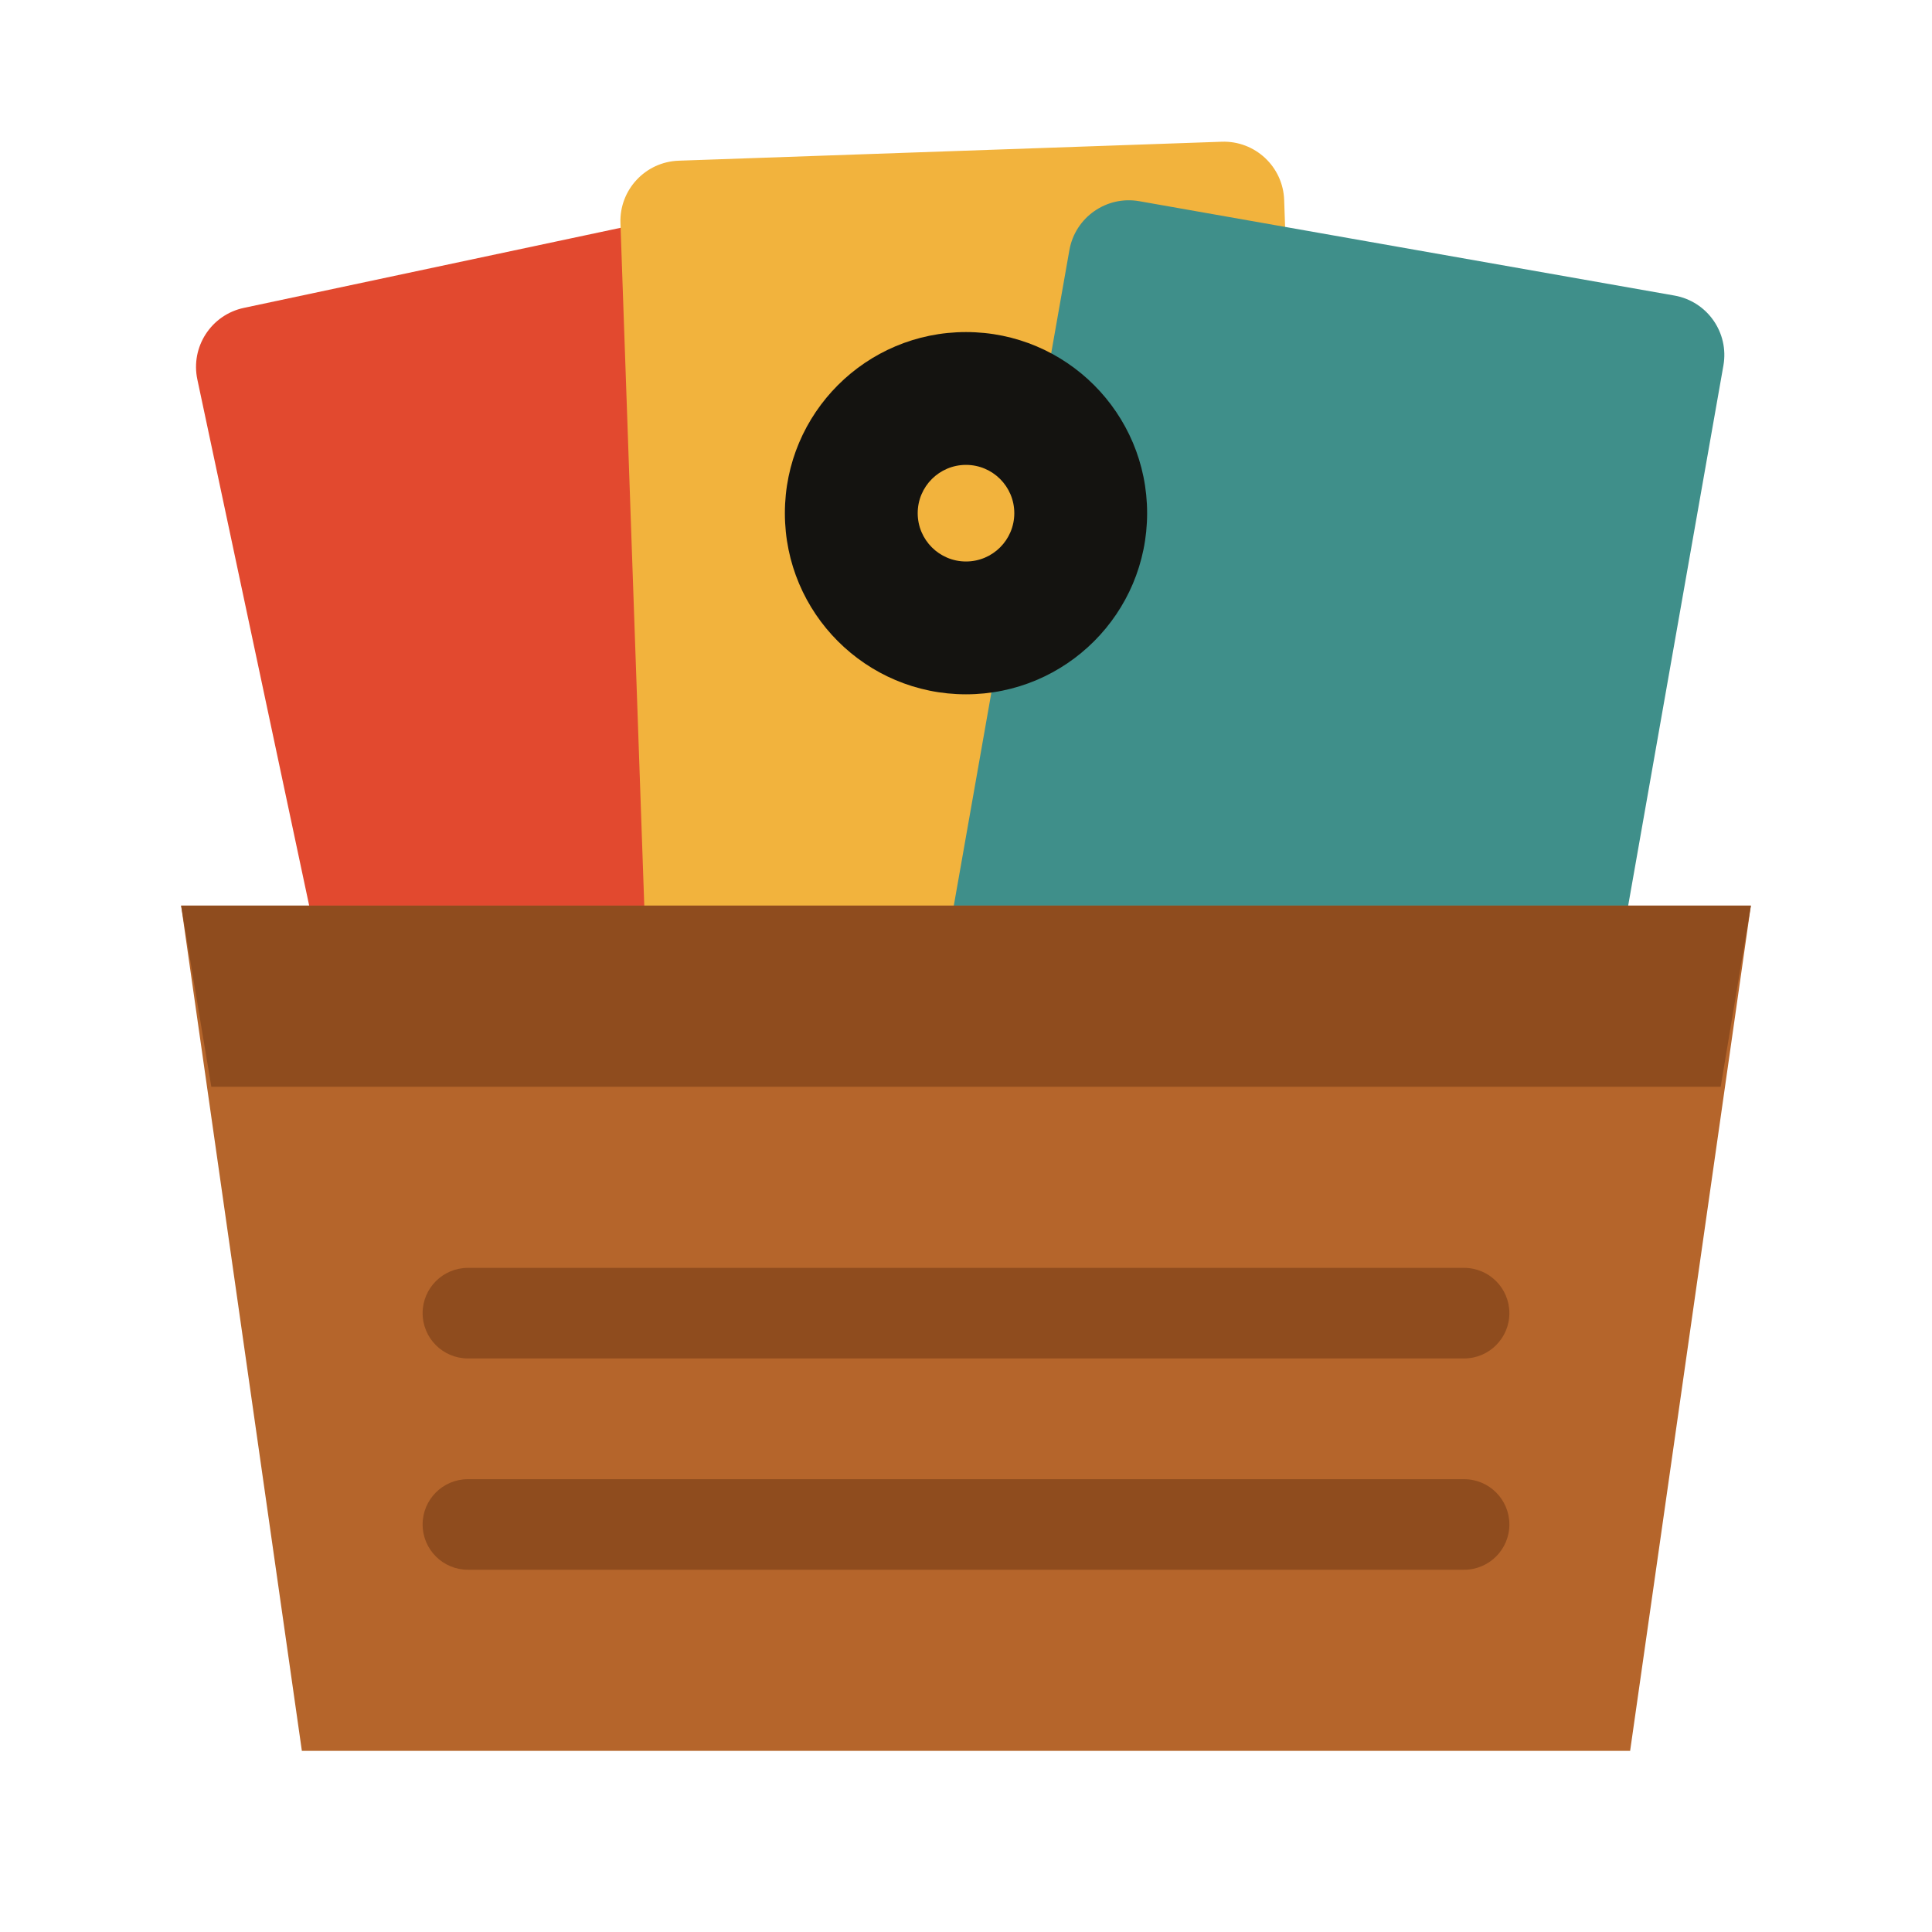
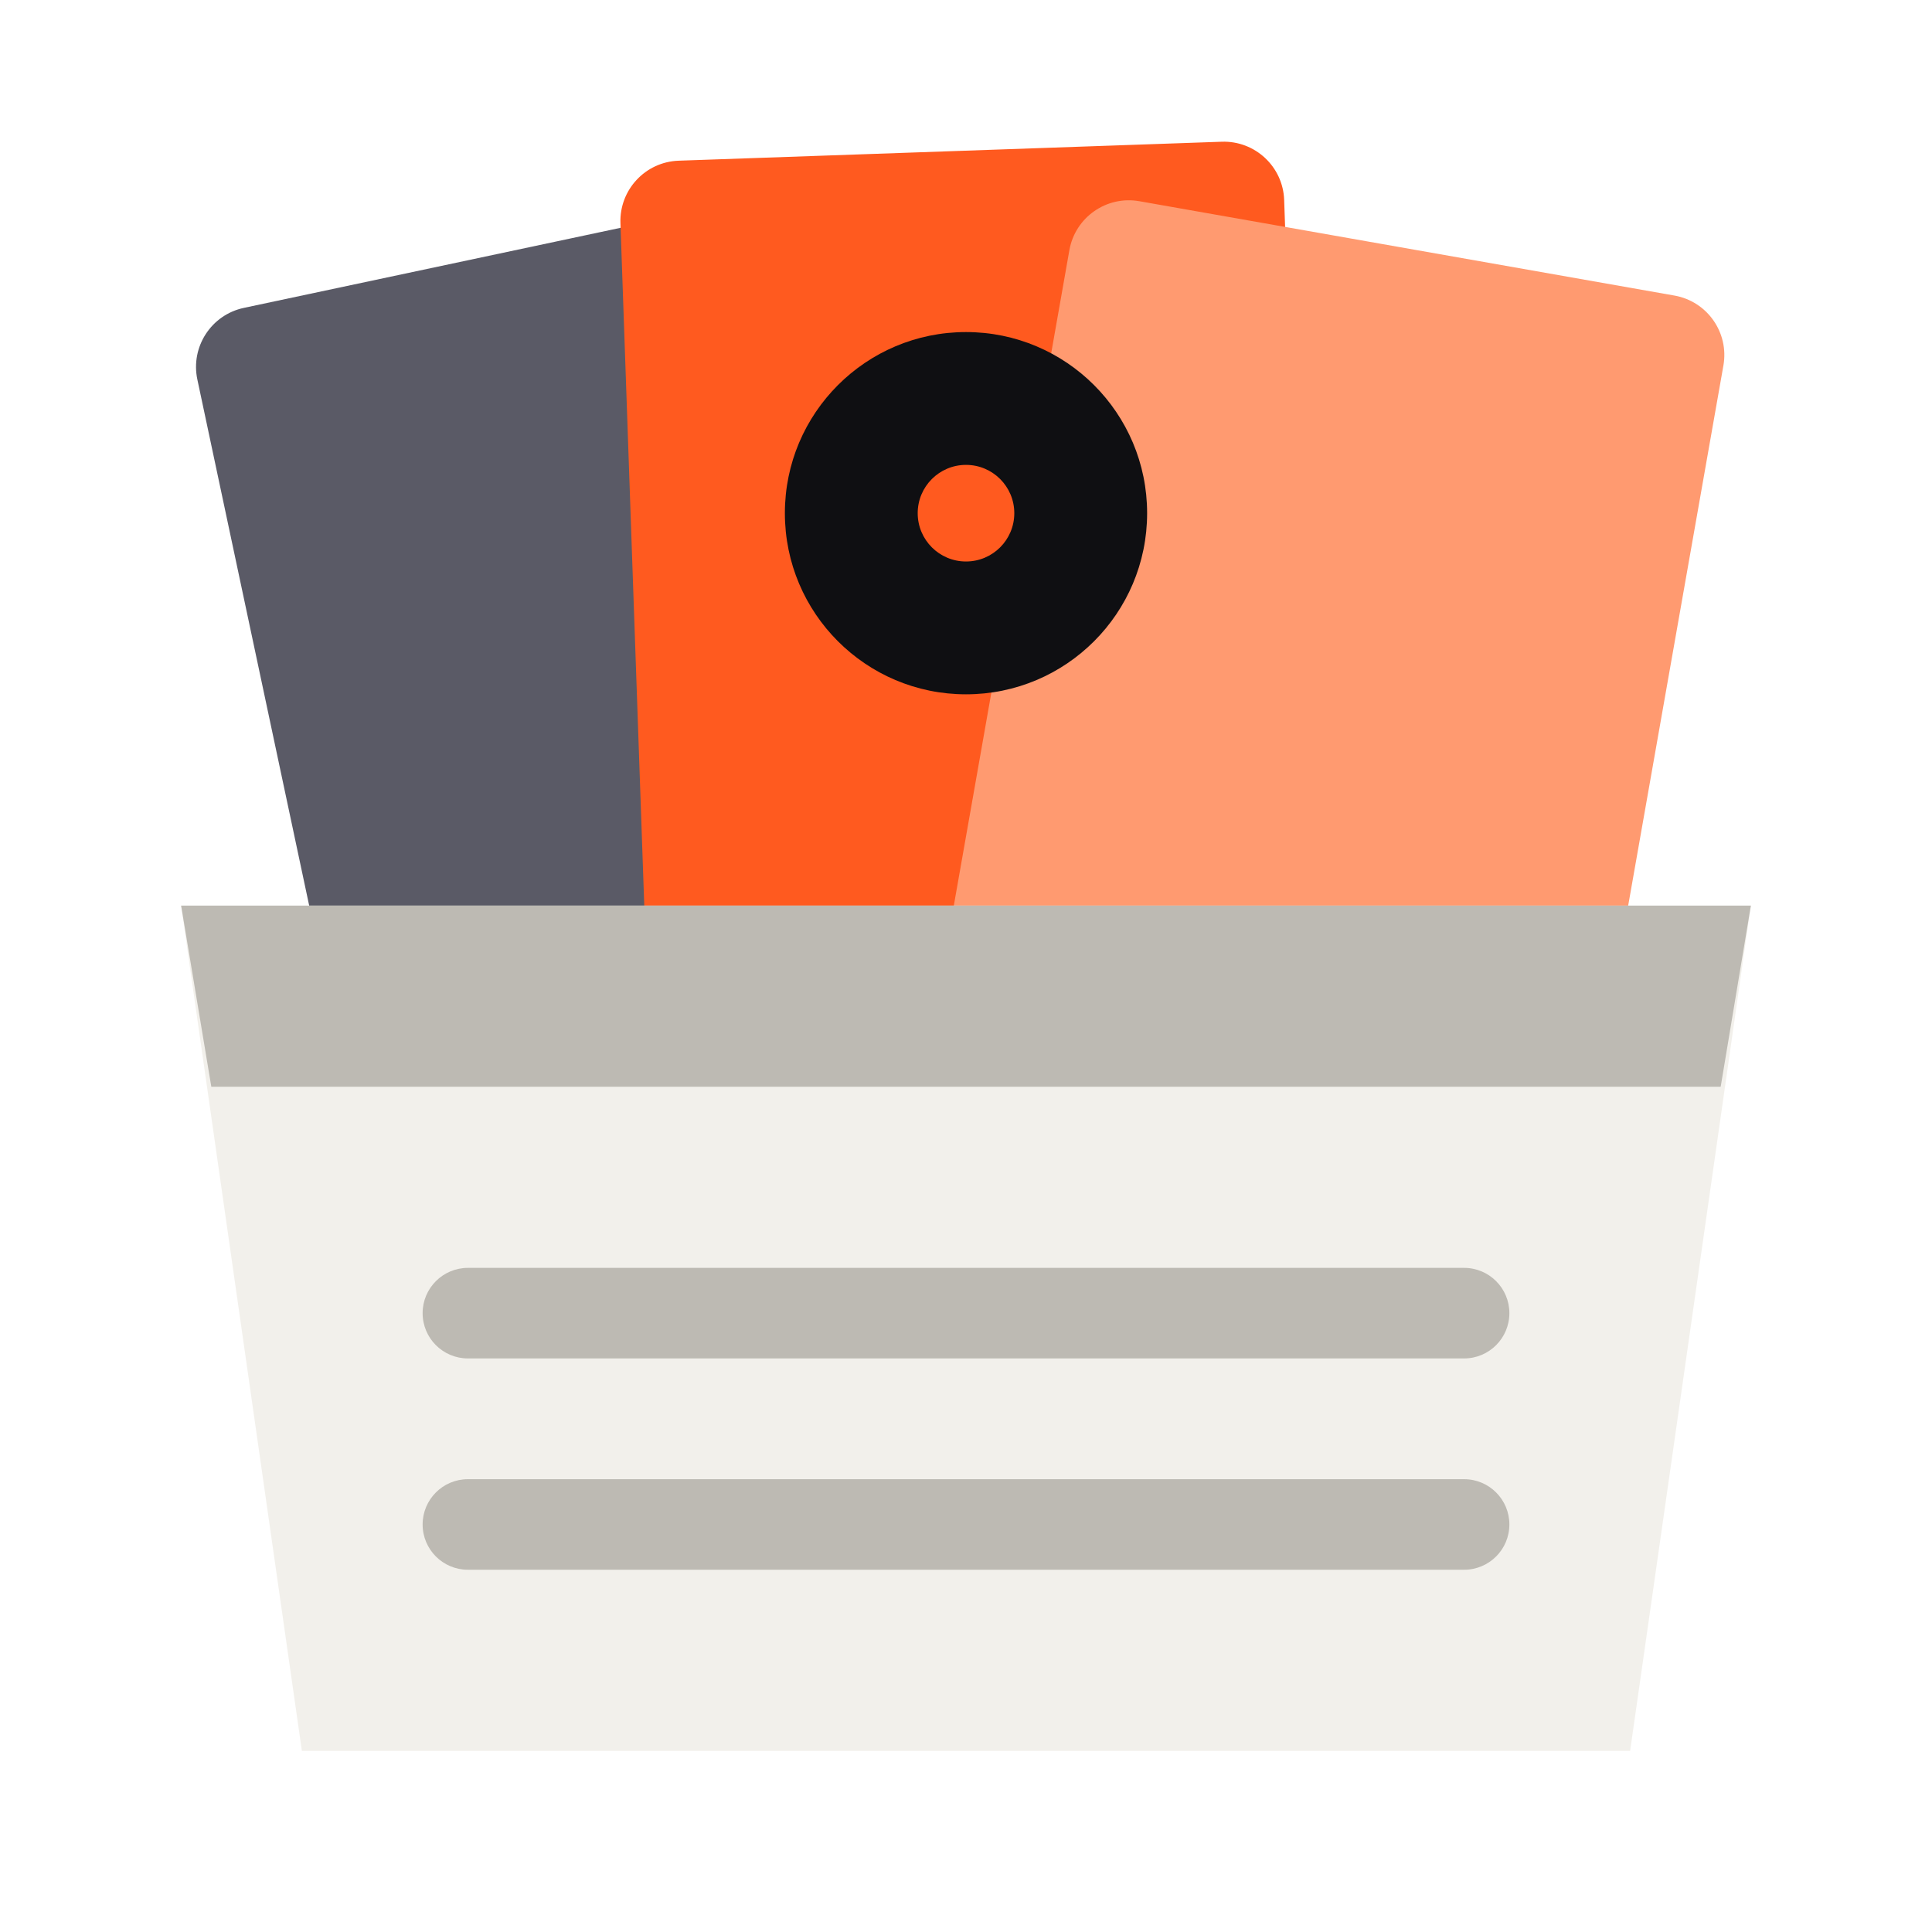
<svg xmlns="http://www.w3.org/2000/svg" viewBox="0 0 64 64">
-   <rect x="9" y="8" width="22" height="30" rx="2" fill="#e2492f" transform="rotate(-12 20 23)" />
-   <rect x="21" y="5" width="22" height="30" rx="2" fill="#f2b33d" transform="rotate(-2 32 20)" />
-   <rect x="33" y="8" width="22" height="30" rx="2" fill="#3f8f8a" transform="rotate(10 44 23)" />
-   <circle cx="32" cy="17" r="6" fill="#141310" />
-   <circle cx="32" cy="17" r="1.6" fill="#f2b33d" />
-   <path d="M6 30h52l-4 28H10z" fill="#b5652b" />
-   <path d="M6 30h52l-1 6H7z" fill="#8f4c1e" />
-   <rect x="14" y="42" width="36" height="3" rx="1.5" fill="#8f4c1e" />
-   <rect x="14" y="49" width="36" height="3" rx="1.5" fill="#8f4c1e" />
+   <rect x="9" y="8" width="22" height="30" rx="2" fill="#5a5a66" transform="rotate(-12 20 23)" />
+   <rect x="21" y="5" width="22" height="30" rx="2" fill="#ff5a1f" transform="rotate(-2 32 20)" />
+   <rect x="33" y="8" width="22" height="30" rx="2" fill="#ff9a70" transform="rotate(10 44 23)" />
+   <circle cx="32" cy="17" r="6" fill="#0f0f12" />
+   <circle cx="32" cy="17" r="1.6" fill="#ff5a1f" />
+   <path d="M6 30h52l-4 28H10z" fill="#f2f0eb" />
+   <path d="M6 30h52l-1 6H7z" fill="#bdbab3" />
+   <rect x="14" y="42" width="36" height="3" rx="1.5" fill="#bdbab3" />
+   <rect x="14" y="49" width="36" height="3" rx="1.5" fill="#bdbab3" />
</svg>
